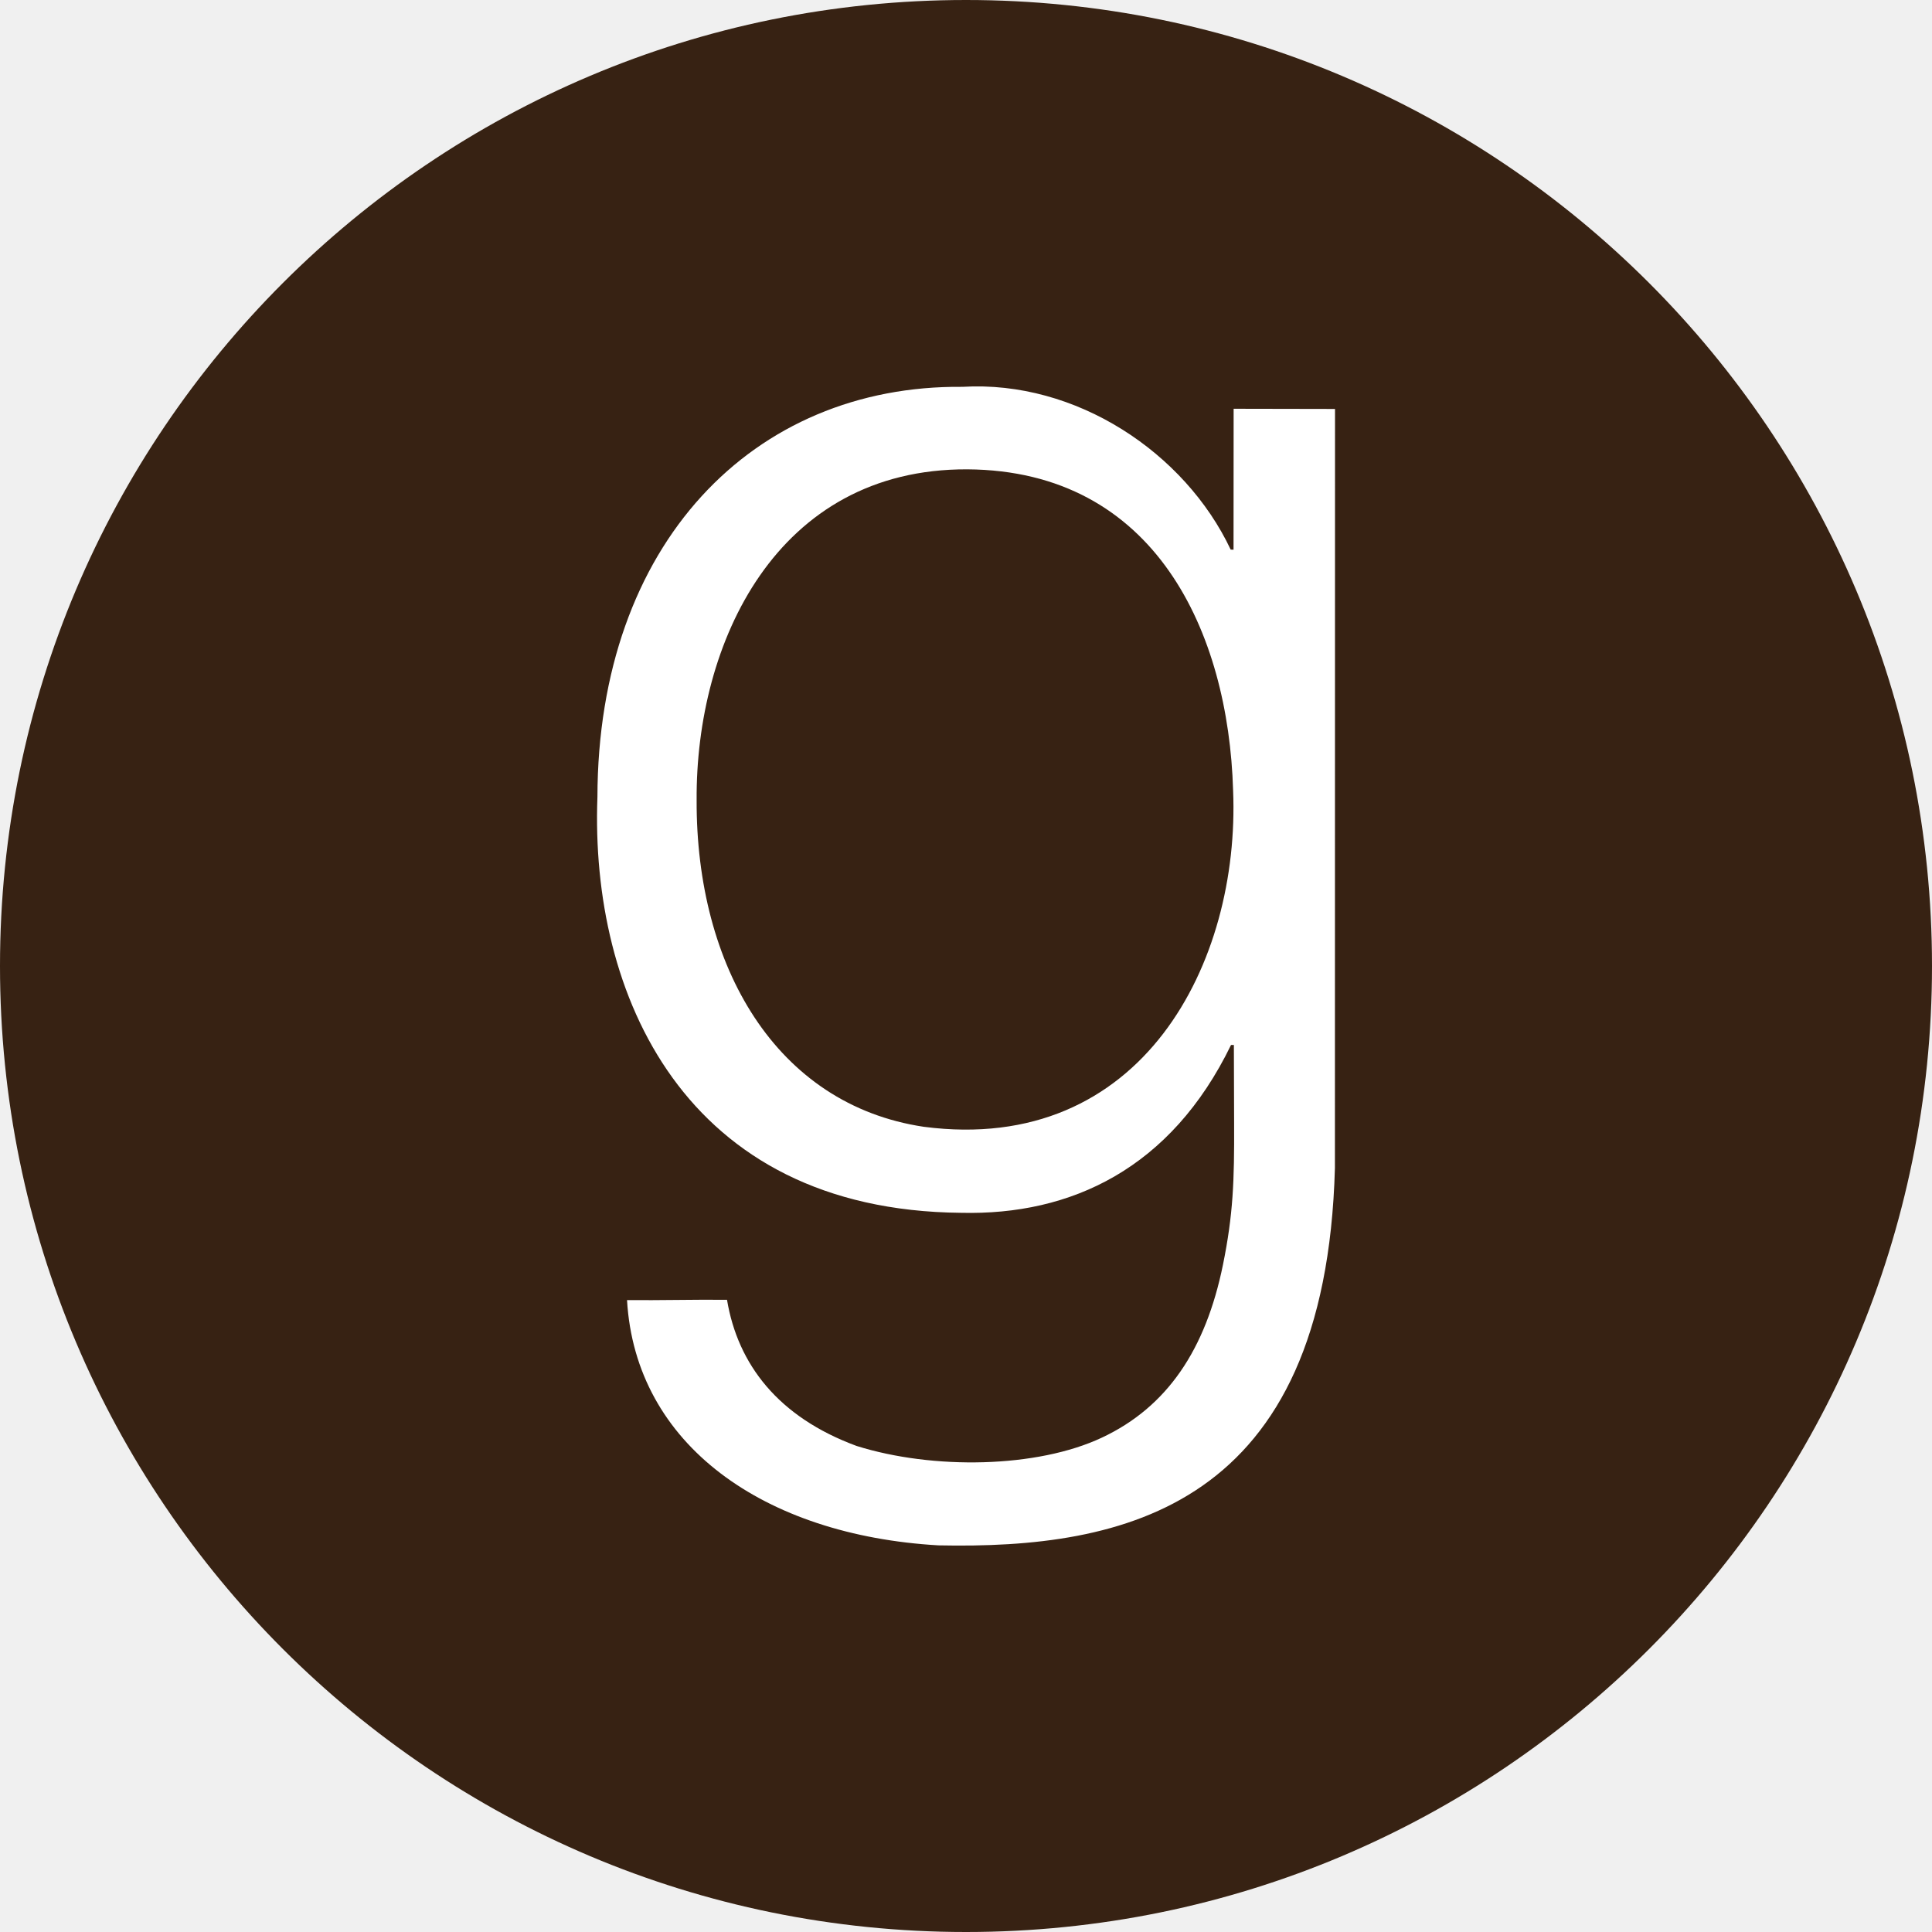
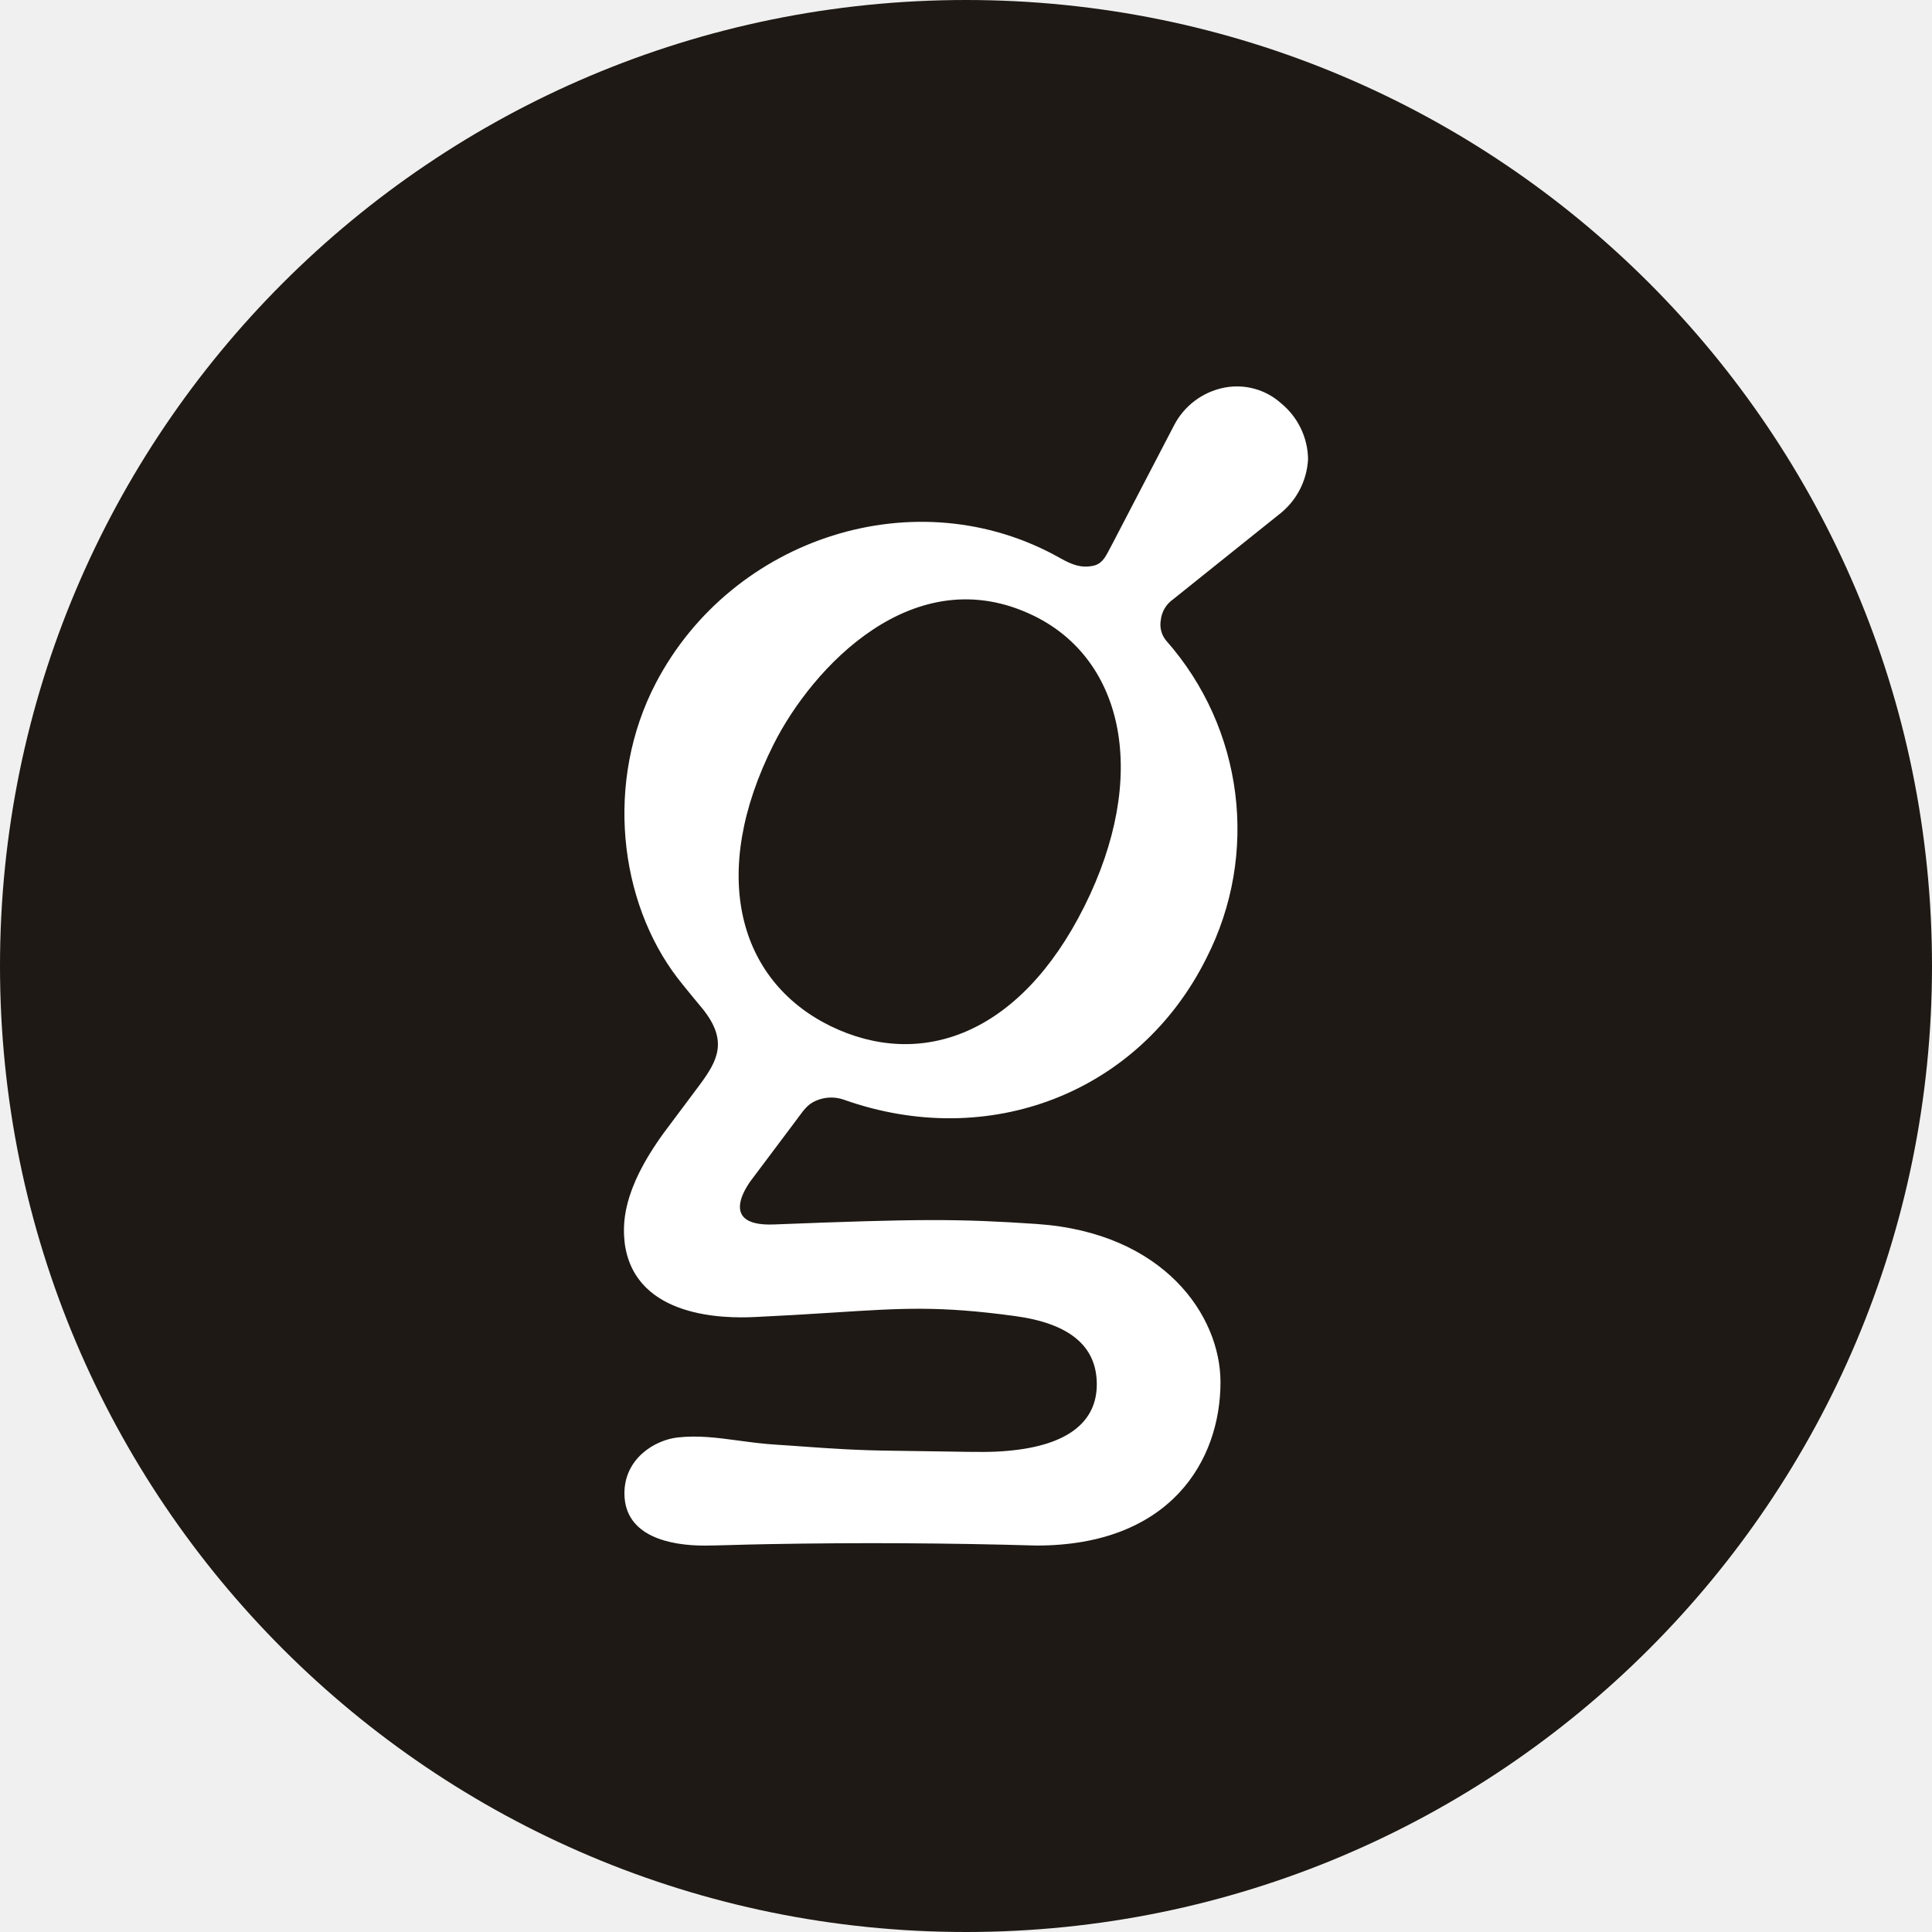
<svg xmlns="http://www.w3.org/2000/svg" role="img" viewBox="0 0 24 24">
-   <circle cx="12" cy="12" r="12" fill="#372213" />
-   <path d="M11.43 23.995c-3.608-.208-6.274-2.077-6.448-5.078.695.007 1.375-.013 2.07-.006.224 1.342 1.065 2.43 2.683 3.026 1.583.496 3.737.46 5.082-.174 1.351-.636 2.145-1.822 2.503-3.577.212-1.042.236-1.734.231-2.92l-.005-1.631h-.059c-1.245 2.564-3.315 3.53-5.59 3.475-5.74-.054-7.68-4.534-7.528-8.606.01-5.241 3.22-8.537 7.557-8.495 2.354-.14 4.605 1.362 5.554 3.37l.059.002.002-2.918 2.099.004-.002 15.717c-.193 7.04-4.376 7.89-8.209 7.811zm6.1-15.633c-.096-3.26-1.601-6.62-5.503-6.645-3.954-.017-5.625 3.592-5.604 6.85-.013 3.439 1.643 6.305 4.703 6.762 4.532.591 6.551-3.411 6.404-6.967z" transform="translate(4.8, 4.8) scale(0.6)" fill="white" />
+   <circle cx="12" cy="12" r="12" fill="#1E1914" />
+   <path d="M17.346.026c.422-.083.859.037 1.179.325.346.284.55.705.557 1.153-.023.457-.247.88-.612 1.156l-2.182 1.748a.601.601 0 0 0-.255.43.52.52 0 0 0 .11.424 5.886 5.886 0 0 1 .832 6.58c-1.394 2.79-4.503 3.99-7.501 2.927a.792.792 0 0 0-.499-.01c-.224.07-.303.18-.453.383l-.014.02-.941 1.254s-.792.985.457.935c3.027-.119 3.817-.119 5.439-.01 2.641.18 3.806 1.903 3.806 3.275 0 1.623-1.036 3.383-3.809 3.383a117.46 117.46 0 0 0-5.517-.03c-.31.005-.597.013-.835.02-.228.006-.41.011-.52.011-.712 0-1.648-.186-1.66-1.068-.008-.729.624-1.12 1.11-1.172.43-.045.815.007 1.24.064.252.034.518.07.815.088.185.011.366.025.552.038.53.038 1.102.08 1.926.087.427.005.759.01 1.025.015.695.012.941.016 1.28-.015 1.248-.112 1.832-.61 1.832-1.376 0-.805-.584-1.264-1.698-1.414-1.564-.213-2.33-.163-3.72-.074a87.66 87.66 0 0 1-1.669.095c-.608.029-2.449.026-2.682-1.492-.053-.416-.073-1.116.807-2.325l.75-1.003c.36-.49.582-.898.053-1.559 0 0-.39-.468-.52-.638-1.215-1.587-1.512-4.08-.448-6.114 1.577-3.011 5.4-4.26 8.37-2.581.253.143.438.203.655.163.201-.032.27-.167.363-.344.02-.04.042-.082.067-.126.004-.01.241-.465.535-1.028l.734-1.41a1.493 1.493 0 0 1 1.041-.785ZM9.193 13.243c1.854.903 3.912.208 5.254-2.47 1.352-2.699.827-5.11-1.041-6.023C10.918 3.537 8.81 5.831 8.017 7.41c-1.355 2.698-.717 4.886 1.147 5.818Z" transform="translate(4.8, 4.8) scale(0.6)" fill="white" />
</svg>
